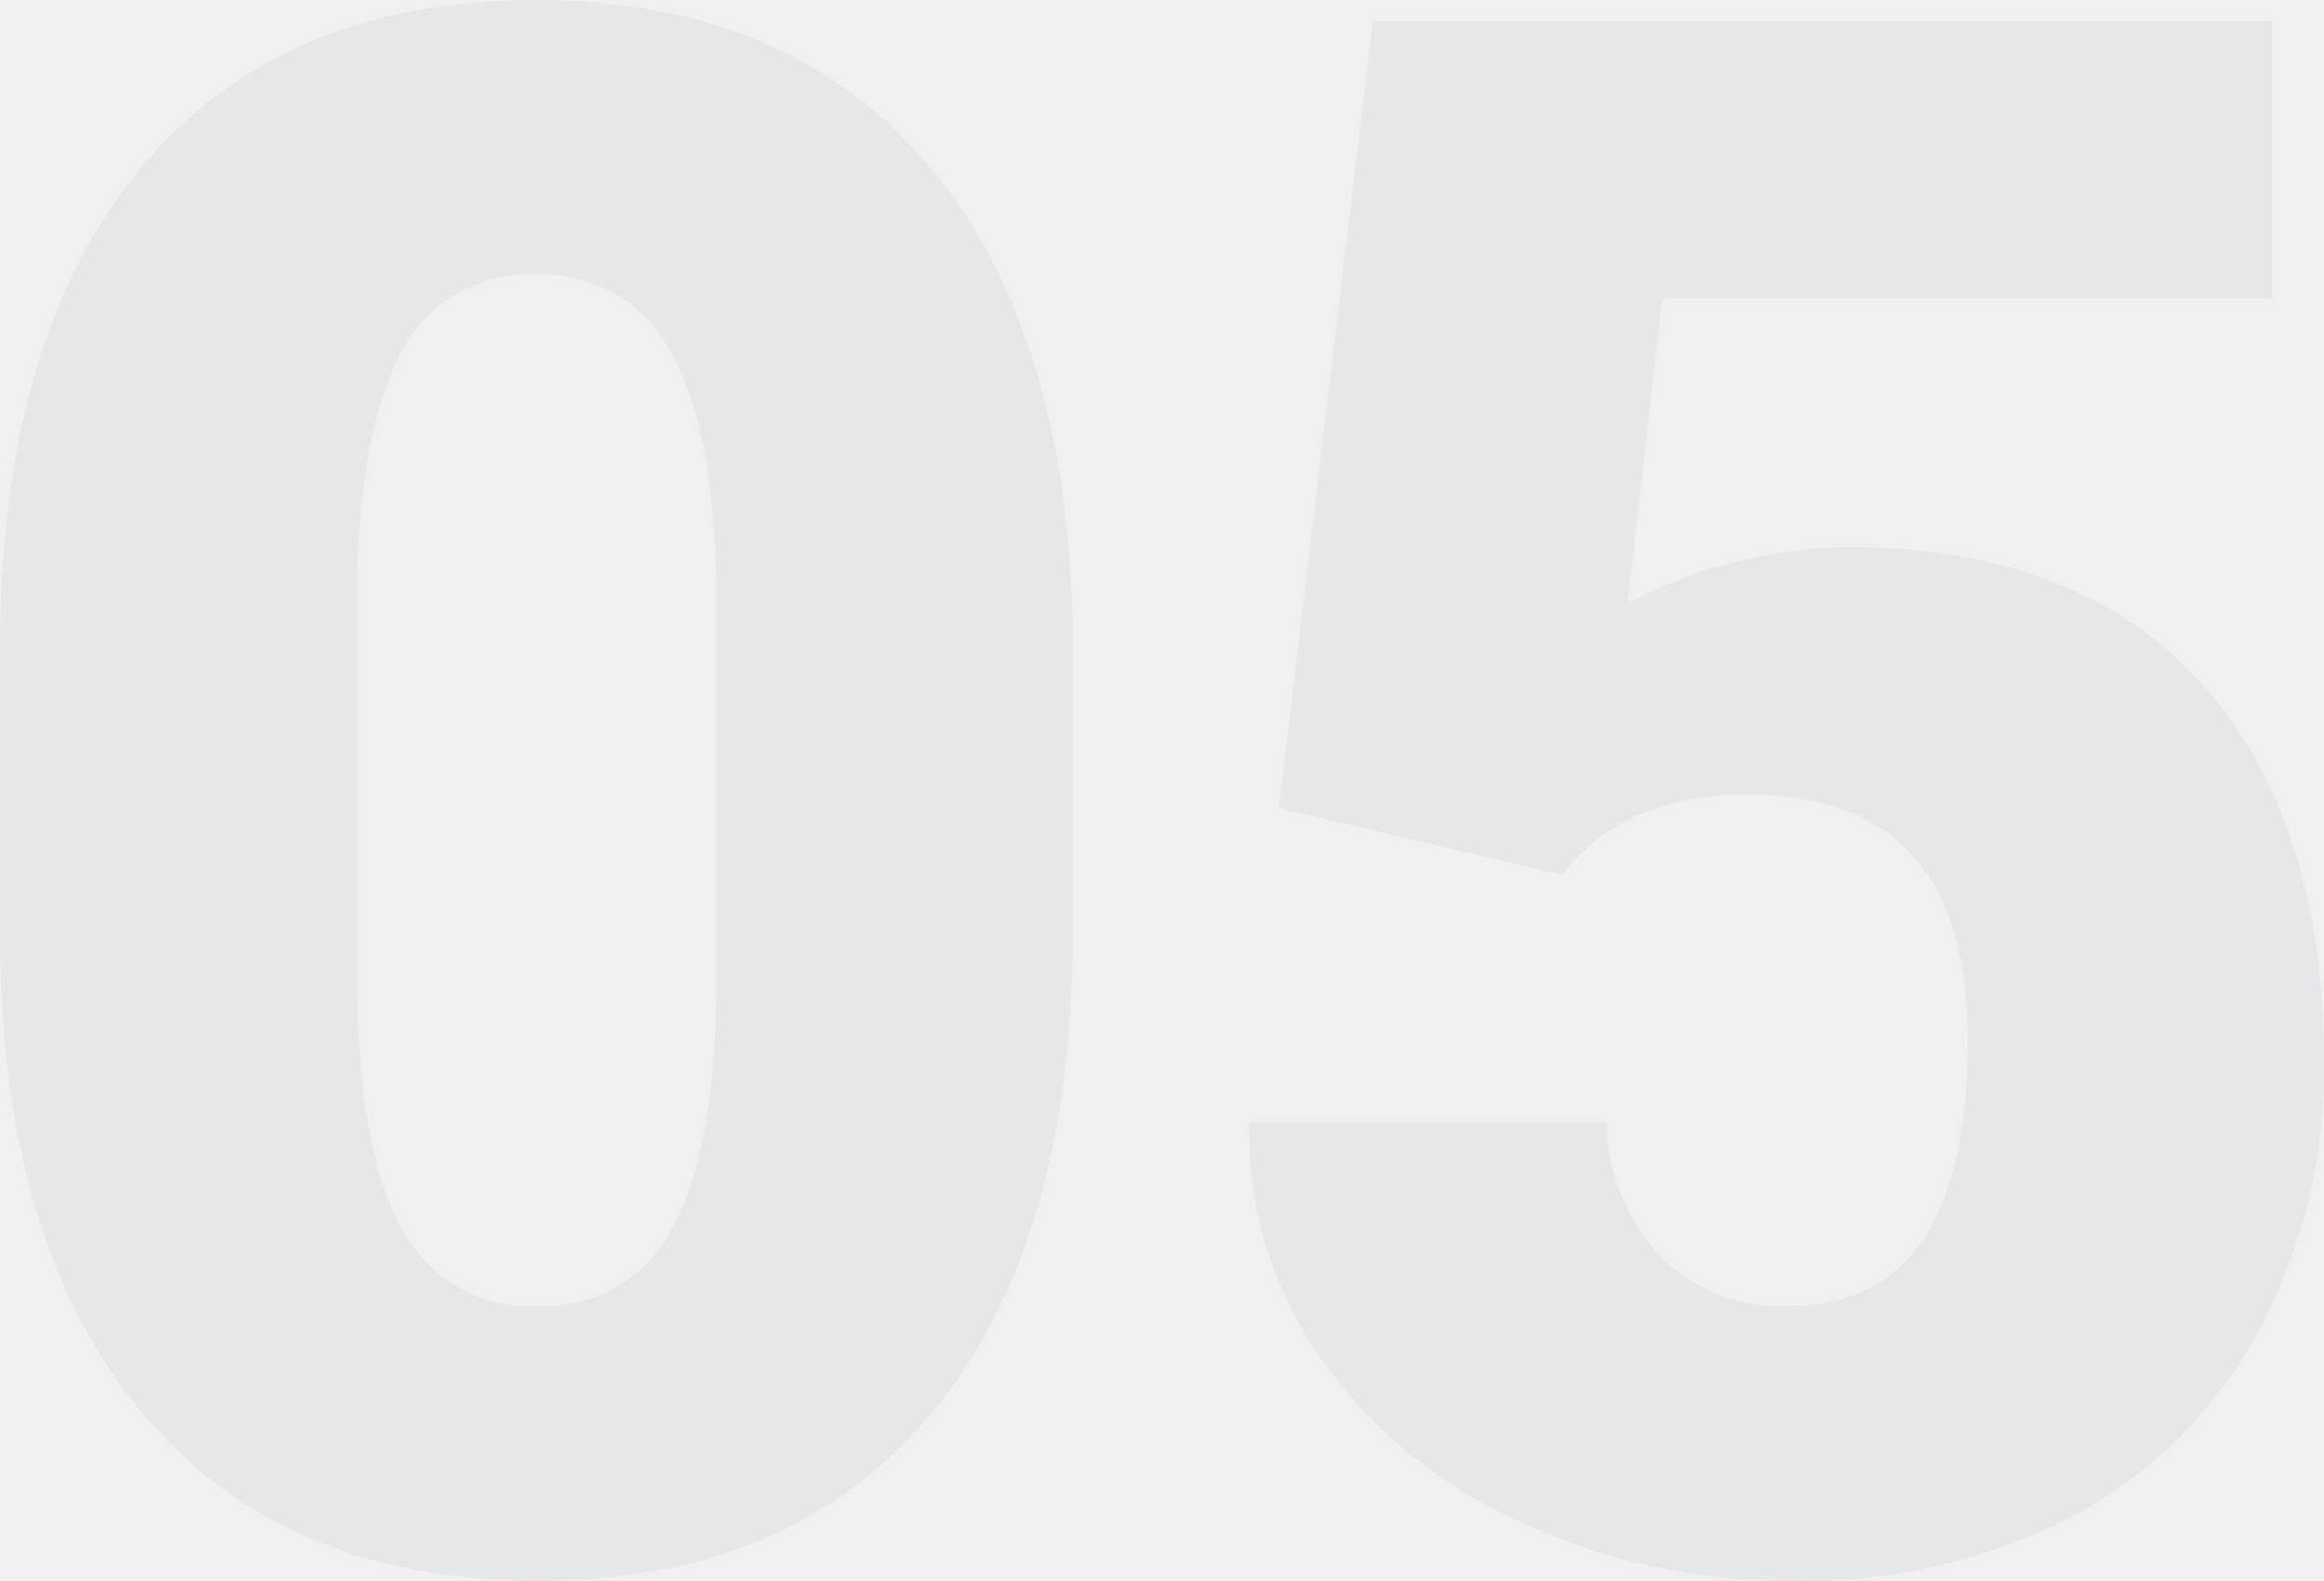
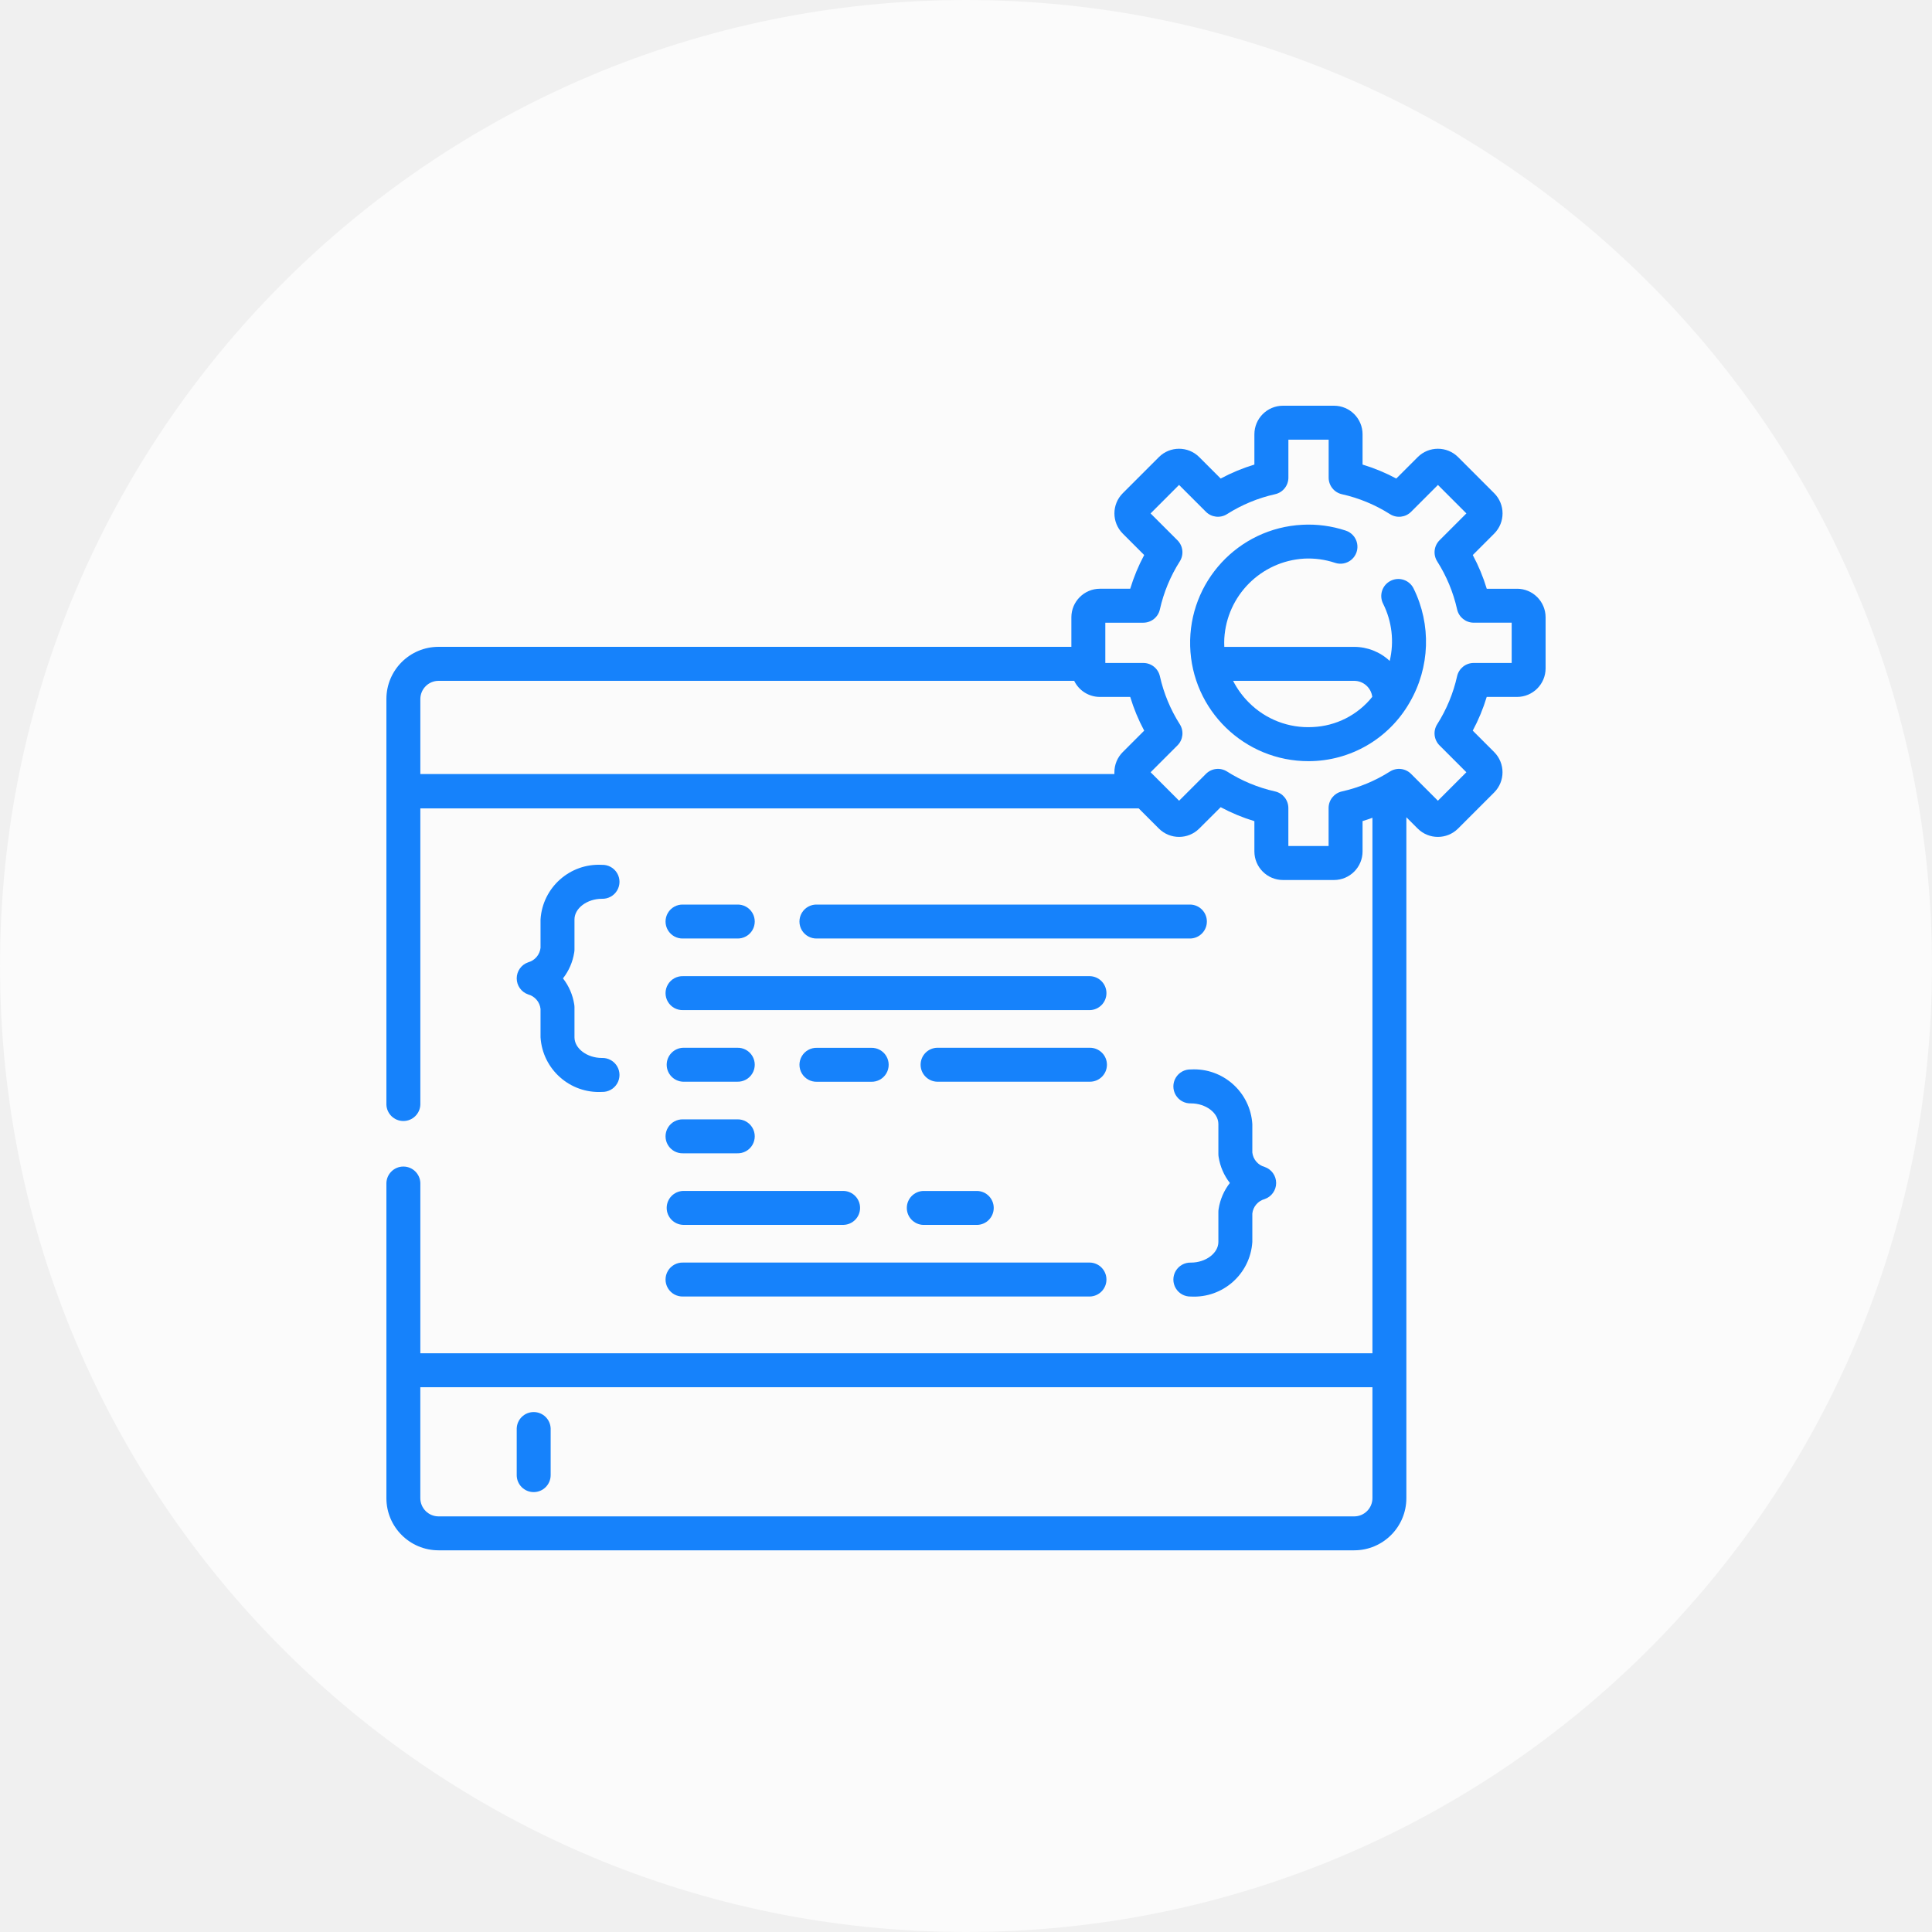
- <svg xmlns="http://www.w3.org/2000/svg" width="118.11" height="80.352" viewBox="0 0 118.11 80.352">
-   <path id="Trazado_828961" data-name="Trazado 828961" d="M59.082-31.958q0,15.845-7.117,24.438T31.9,1.074q-13.052,0-20.2-8.647T4.565-31.958V-46.245q0-15.845,7.117-24.438T31.8-79.277q13,0,20.142,8.647t7.144,24.438Zm-18.1-16.6q0-8.433-2.2-12.6A7.361,7.361,0,0,0,31.8-65.312,7.186,7.186,0,0,0,25-61.445q-2.122,3.867-2.283,11.709v19.98q0,8.755,2.2,12.81A7.389,7.389,0,0,0,31.9-12.891a7.29,7.29,0,0,0,6.821-3.948q2.2-3.948,2.256-12.38ZM69.556-38.2l4.78-40h45.708v14.072H89.053L87.28-48.6a21.349,21.349,0,0,1,5.076-2,23.158,23.158,0,0,1,6.15-.863q11.655,0,17.913,6.9t6.257,19.363a27.752,27.752,0,0,1-3.357,13.616A23.073,23.073,0,0,1,109.893-2.2,29.76,29.76,0,0,1,95.552,1.074a32.022,32.022,0,0,1-13.8-3.032,24.764,24.764,0,0,1-10.1-8.318,20.213,20.213,0,0,1-3.6-11.941H86.206a10.268,10.268,0,0,0,2.739,6.807,8.694,8.694,0,0,0,6.5,2.519q9.131,0,9.131-13.507,0-12.489-11.172-12.489-6.338,0-9.453,4.074Z" transform="translate(-4.565 79.277)" fill="#12263f" opacity="0.05" />
+ <svg xmlns="http://www.w3.org/2000/svg" width="100" height="100" viewBox="0 0 100 100">
+   <g id="Grupo_1076213" data-name="Grupo 1076213" transform="translate(-316 -3062)">
+     <circle id="Elipse_10048" data-name="Elipse 10048" cx="50" cy="50" r="50" transform="translate(316 3062)" fill="#fff" opacity="0.7" />
+     <g id="web-development" transform="translate(336 3083)">
+       <g id="Grupo_1076204" data-name="Grupo 1076204" transform="translate(0 0)">
+         <path id="Trazado_834072" data-name="Trazado 834072" d="M60.536,210.351V208.8c0-.579.651-1.069,1.421-1.069a.879.879,0,1,0,0-1.757,3.021,3.021,0,0,0-3.178,2.826v1.47a.877.877,0,0,1-.639.749.879.879,0,0,0,0,1.663.877.877,0,0,1,.639.749v1.47a3.021,3.021,0,0,0,3.178,2.826.879.879,0,1,0,0-1.757c-.77,0-1.421-.489-1.421-1.069v-1.555a.875.875,0,0,0-.014-.156,2.909,2.909,0,0,0-.581-1.339,2.911,2.911,0,0,0,.581-1.339A.877.877,0,0,0,60.536,210.351Z" transform="translate(-50.801 -182.21)" fill="#1682fb" />
+         <path id="Trazado_834073" data-name="Trazado 834073" d="M348.7,296.371a.879.879,0,1,0,0,1.757c.77,0,1.421.49,1.421,1.069v1.555a.875.875,0,0,0,.014.156,2.913,2.913,0,0,0,.581,1.339,2.911,2.911,0,0,0-.581,1.339.875.875,0,0,0-.014.156V305.3c0,.579-.651,1.069-1.421,1.069a.879.879,0,1,0,0,1.757,3.021,3.021,0,0,0,3.178-2.826v-1.47a.877.877,0,0,1,.639-.749.879.879,0,0,0,0-1.663.877.877,0,0,1-.639-.749V299.2A3.021,3.021,0,0,0,348.7,296.371Z" transform="translate(-307.058 -262.017)" fill="#1682fb" />
+         <path id="Trazado_834074" data-name="Trazado 834074" d="M124.426,225.306h2.8a.879.879,0,1,0,0-1.757h-2.8a.879.879,0,1,0,0,1.757Z" transform="translate(-109.069 -197.729)" fill="#1682fb" />
+         <path id="Trazado_834075" data-name="Trazado 834075" d="M124.426,383.427h21.063a.879.879,0,0,0,0-1.757H124.426a.879.879,0,1,0,0,1.757Z" transform="translate(-109.069 -337.32)" fill="#1682fb" />
+         <path id="Trazado_834076" data-name="Trazado 834076" d="M124.426,288.554h2.8a.879.879,0,1,0,0-1.757h-2.8a.879.879,0,0,0,0,1.757Z" transform="translate(-109.069 -253.565)" fill="#1682fb" />
+         <path id="Trazado_834077" data-name="Trazado 834077" d="M124.426,320.178h2.8a.879.879,0,1,0,0-1.757h-2.8a.879.879,0,1,0,0,1.757Z" transform="translate(-109.069 -281.483)" fill="#1682fb" />
+         <path id="Trazado_834078" data-name="Trazado 834078" d="M230.483,350.045a.879.879,0,0,0,0,1.757h2.8a.879.879,0,0,0,0-1.757Z" transform="translate(-202.697 -309.401)" fill="#1682fb" />
+         <path id="Trazado_834079" data-name="Trazado 834079" d="M124.426,351.8h8.311a.879.879,0,0,0,0-1.757h-8.311a.879.879,0,0,0,0,1.757Z" transform="translate(-109.069 -309.401)" fill="#1682fb" />
+         <path id="Trazado_834080" data-name="Trazado 834080" d="M183.579,286.8a.879.879,0,1,0,0,1.757h2.8a.879.879,0,1,0,0-1.757Z" transform="translate(-161.29 -253.565)" fill="#1682fb" />
+         <path id="Trazado_834081" data-name="Trazado 834081" d="M245.4,287.676a.879.879,0,0,0-.879-.879h-7.916a.879.879,0,0,0,0,1.757h7.916A.879.879,0,0,0,245.4,287.676Z" transform="translate(-208.105 -253.565)" fill="#1682fb" />
+         <path id="Trazado_834082" data-name="Trazado 834082" d="M202.908,223.549h-19.33a.879.879,0,1,0,0,1.757h19.33a.879.879,0,0,0,0-1.757Z" transform="translate(-161.29 -197.729)" fill="#1682fb" />
+         <path id="Trazado_834083" data-name="Trazado 834083" d="M124.426,256.93h21.063a.879.879,0,0,0,0-1.757H124.426a.879.879,0,1,0,0,1.757Z" transform="translate(-109.069 -225.647)" fill="#1682fb" />
+         <path id="Trazado_834084" data-name="Trazado 834084" d="M58.424,451.627a.879.879,0,0,0,.879-.879v-2.415a.879.879,0,0,0-1.757,0v2.415A.879.879,0,0,0,58.424,451.627Z" transform="translate(-50.801 -395.396)" fill="#1682fb" />
+         <path id="Trazado_834085" data-name="Trazado 834085" d="M58.522,12.694H56.954a9.549,9.549,0,0,0-.723-1.745L57.34,9.839a1.48,1.48,0,0,0,0-2.09L55.471,5.88a1.478,1.478,0,0,0-2.09,0L52.271,6.989a9.552,9.552,0,0,0-1.745-.723V4.7A1.479,1.479,0,0,0,49.048,3.22H46.405A1.479,1.479,0,0,0,44.927,4.7V6.266a9.549,9.549,0,0,0-1.745.723L42.073,5.88a1.478,1.478,0,0,0-2.09,0L38.114,7.749a1.48,1.48,0,0,0,0,2.09l1.109,1.109a9.549,9.549,0,0,0-.723,1.745H36.932a1.48,1.48,0,0,0-1.478,1.478V15.7H2.7A2.7,2.7,0,0,0,0,18.4V39.394a.879.879,0,0,0,1.757,0V24.062H38.939l1.044,1.044a1.48,1.48,0,0,0,2.09,0L43.182,24a9.537,9.537,0,0,0,1.745.723v1.568a1.48,1.48,0,0,0,1.478,1.478h2.643a1.48,1.48,0,0,0,1.478-1.478V24.72c.172-.052.342-.11.511-.172V52.265H1.757V43.45A.879.879,0,0,0,0,43.45V59.764a2.7,2.7,0,0,0,2.7,2.7H50.093a2.7,2.7,0,0,0,2.7-2.7V24.52l.586.586a1.479,1.479,0,0,0,2.09,0l1.869-1.869a1.48,1.48,0,0,0,0-2.09l-1.109-1.109a9.549,9.549,0,0,0,.723-1.745h1.568A1.48,1.48,0,0,0,60,16.815V14.171a1.48,1.48,0,0,0-1.478-1.478Zm-7.485,47.07a.945.945,0,0,1-.944.944H2.7a.945.945,0,0,1-.944-.944V54.022H51.037v5.742ZM38.114,21.147a1.468,1.468,0,0,0-.433,1.045c0,.031,0,.062,0,.093H1.757V18.4A.945.945,0,0,1,2.7,17.46H35.6a1.478,1.478,0,0,0,1.328.833H38.5a9.546,9.546,0,0,0,.723,1.745Zm20.129-4.612H56.277a.879.879,0,0,0-.858.687,7.816,7.816,0,0,1-1.031,2.487.879.879,0,0,0,.121,1.092l1.39,1.39-1.474,1.474-1.39-1.39a.879.879,0,0,0-1.092-.121,7.816,7.816,0,0,1-2.488,1.031.879.879,0,0,0-.687.858v1.966H46.685V24.043A.879.879,0,0,0,46,23.185a7.817,7.817,0,0,1-2.488-1.031.878.878,0,0,0-1.092.121l-1.39,1.39-1.474-1.474,1.39-1.39a.879.879,0,0,0,.121-1.092,7.816,7.816,0,0,1-1.031-2.487.879.879,0,0,0-.858-.687H37.211V14.451h1.966a.879.879,0,0,0,.858-.687,7.814,7.814,0,0,1,1.031-2.487.879.879,0,0,0-.121-1.092l-1.391-1.39L41.028,7.32l1.39,1.39a.879.879,0,0,0,1.092.121A7.816,7.816,0,0,1,46,7.8a.879.879,0,0,0,.687-.858V4.977h2.084V6.943a.879.879,0,0,0,.687.858,7.816,7.816,0,0,1,2.488,1.031.879.879,0,0,0,1.092-.121l1.39-1.39L55.9,8.794l-1.39,1.39a.879.879,0,0,0-.121,1.092,7.815,7.815,0,0,1,1.031,2.487.879.879,0,0,0,.858.687h1.966v2.084Z" transform="translate(0 -3.22)" fill="#1682fb" />
+         <path id="Trazado_834086" data-name="Trazado 834086" d="M365.4,58.626a.879.879,0,0,0-.379,1.183,4.347,4.347,0,0,1,.34,2.958,2.69,2.69,0,0,0-1.841-.727H356.8c-.007-.144-.007-.289,0-.435a4.4,4.4,0,0,1,4.128-4.133,4.348,4.348,0,0,1,1.6.217.879.879,0,1,0,.552-1.669,6.106,6.106,0,0,0-2.24-.3,6.122,6.122,0,0,0,.329,12.236,6.029,6.029,0,0,0,5.223-3.037,6.237,6.237,0,0,0,.2-5.911A.879.879,0,0,0,365.4,58.626Zm-4.021,7.564a4.323,4.323,0,0,1-3.311-1.273,4.381,4.381,0,0,1-.813-1.119h6.266a.945.945,0,0,1,.937.829A4.173,4.173,0,0,1,361.381,66.19Z" transform="translate(-313.43 -49.558)" fill="#1682fb" />
+       </g>
+     </g>
+   </g>
</svg>
